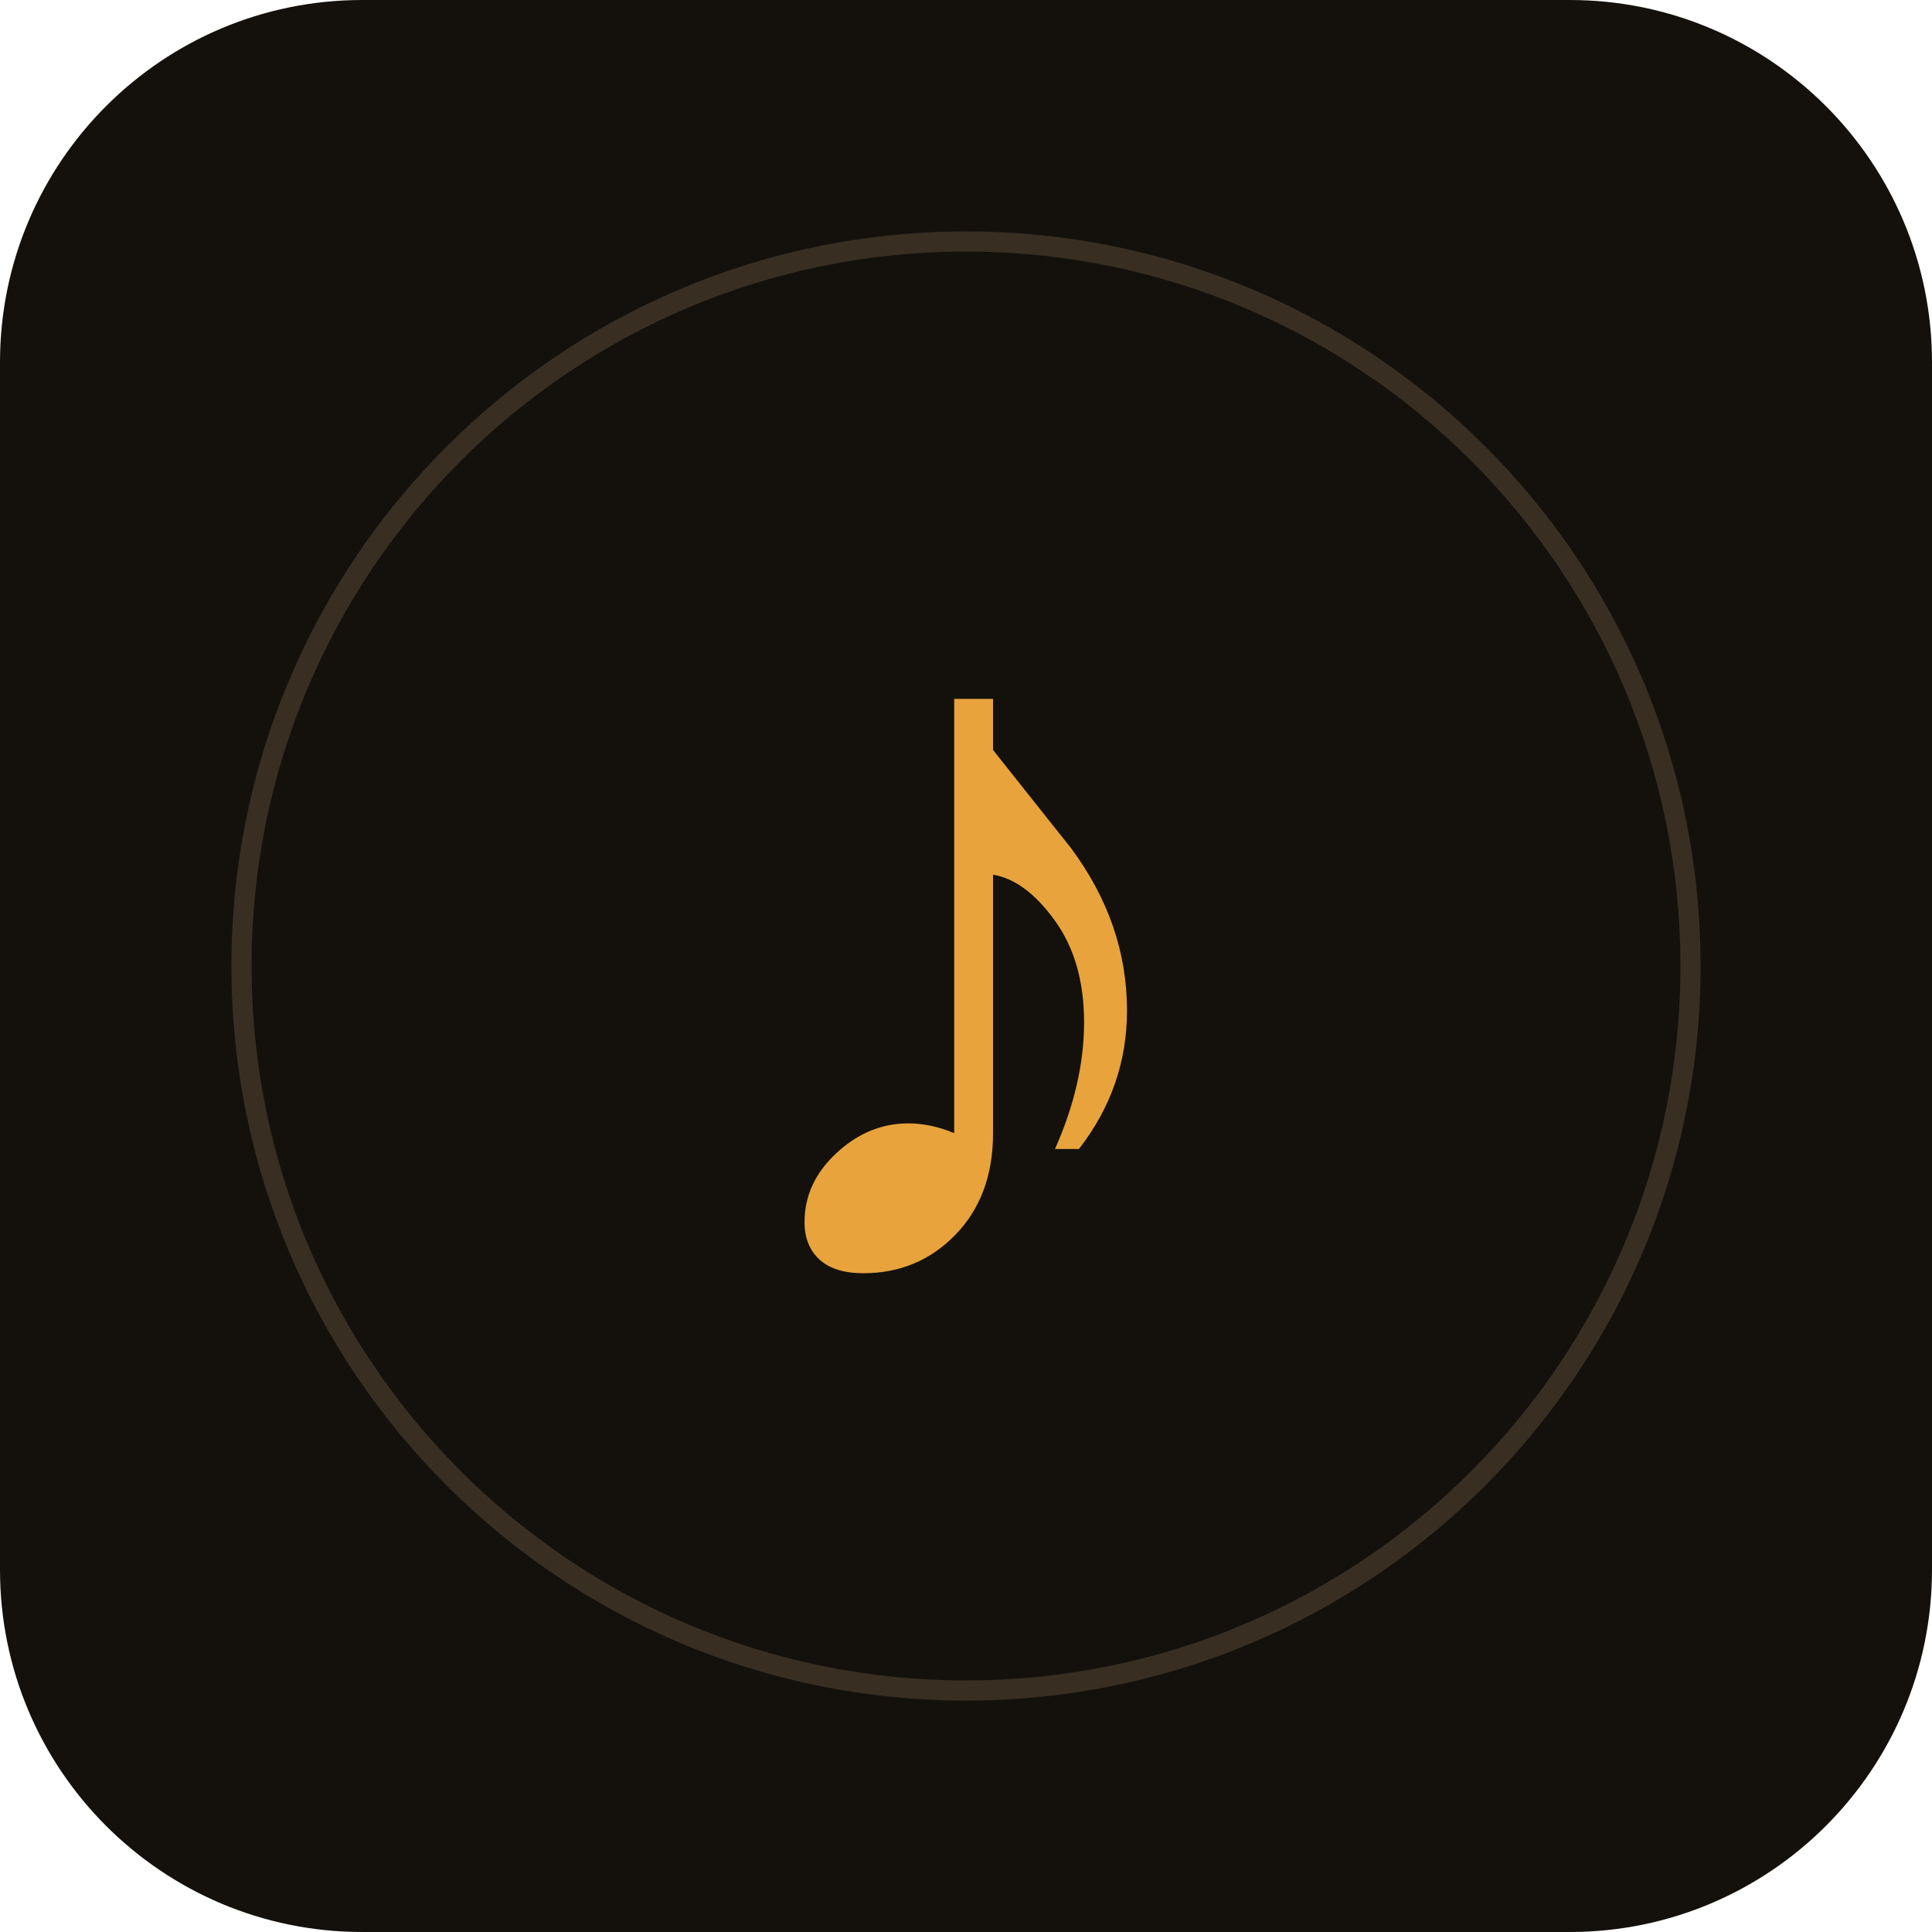
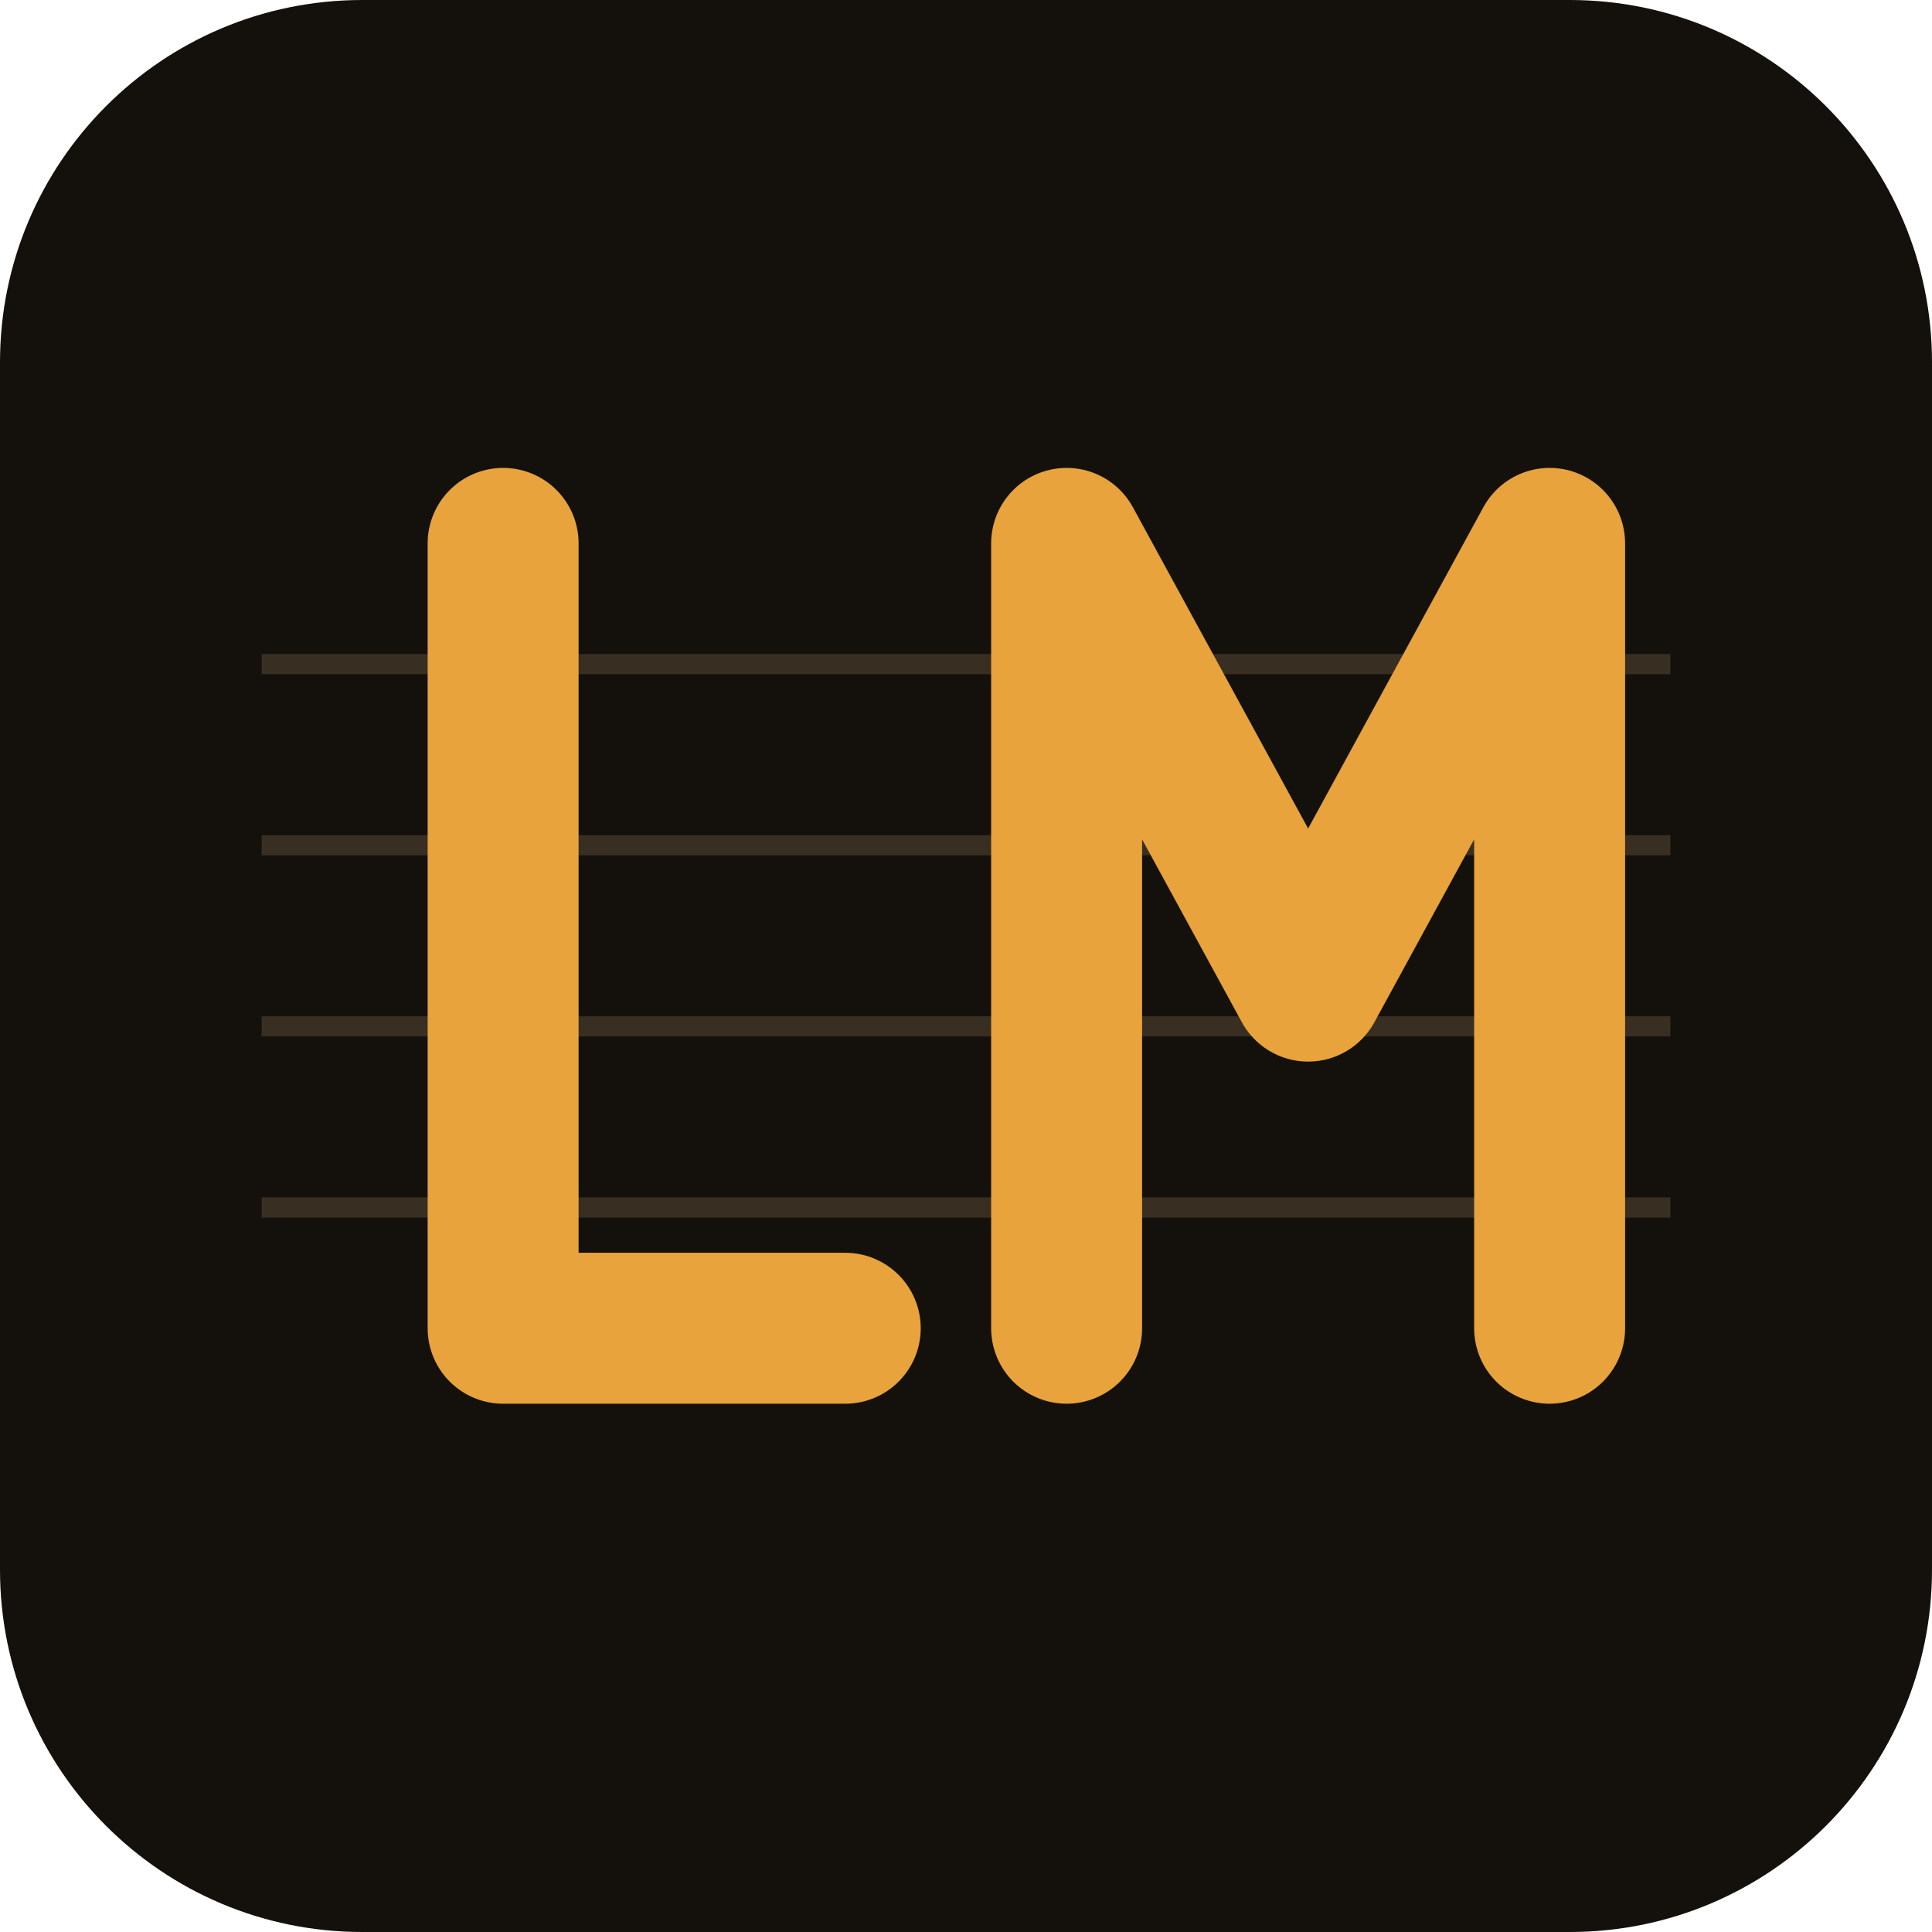
<svg xmlns="http://www.w3.org/2000/svg" viewBox="0 0 192 192">
  <rect width="192" height="192" rx="36" fill="#14110d" />
-   <circle cx="96" cy="96" r="72" fill="none" stroke="#382f22" stroke-width="2" />
-   <text x="96" y="128" font-family="Georgia, 'Times New Roman', serif" font-size="104" text-anchor="middle" fill="#e8a33d">♪</text>
+   <line x1="26" y1="66" x2="166" y2="66" stroke="#382f22" stroke-width="2" />
+   <line x1="26" y1="84" x2="166" y2="84" stroke="#382f22" stroke-width="2" />
+   <line x1="26" y1="102" x2="166" y2="102" stroke="#382f22" stroke-width="2" />
+   <line x1="26" y1="120" x2="166" y2="120" stroke="#382f22" stroke-width="2" />
+   <path d="M 50 54 L 50 132 L 84 132" fill="none" stroke="#e8a33d" stroke-width="15" stroke-linecap="round" stroke-linejoin="round" />
+   <path d="M 106 132 L 106 54 L 130 98 L 154 54 L 154 132" fill="none" stroke="#e8a33d" stroke-width="15" stroke-linecap="round" stroke-linejoin="round" />
</svg>
